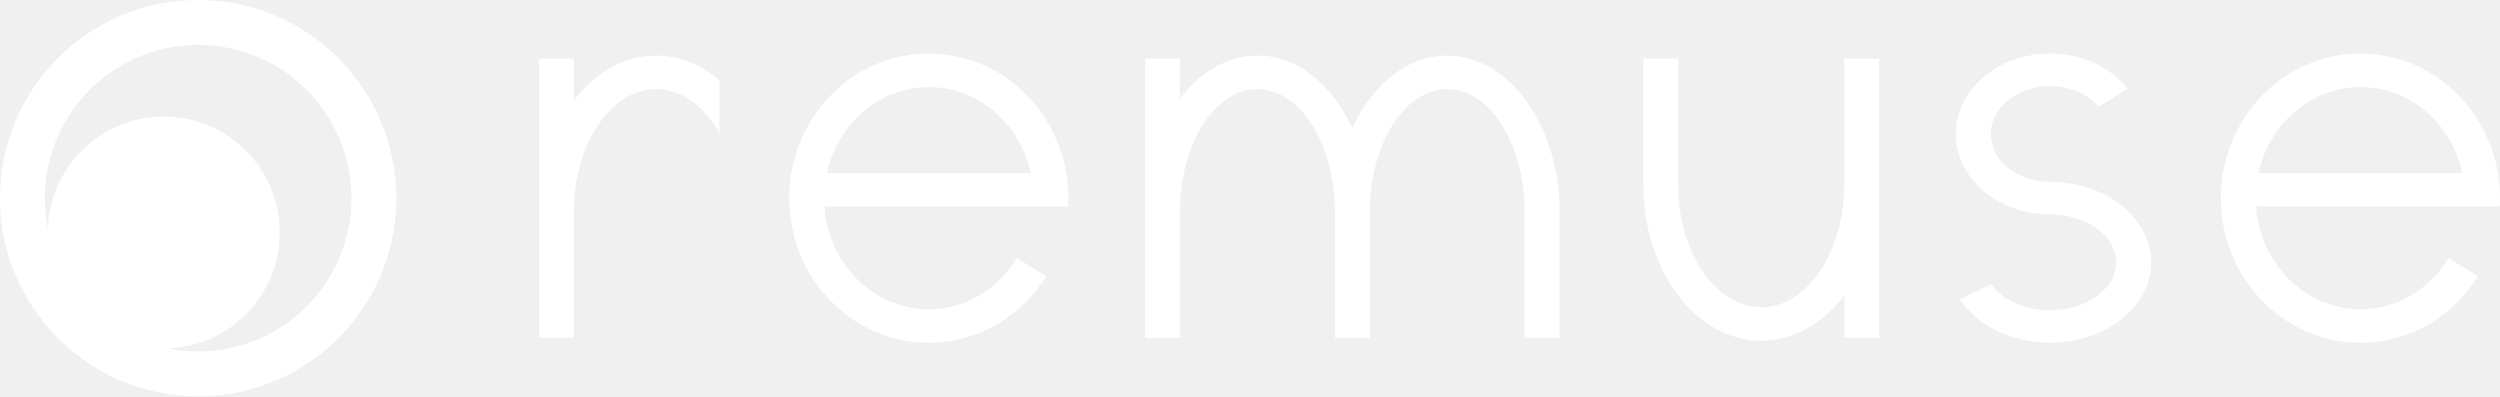
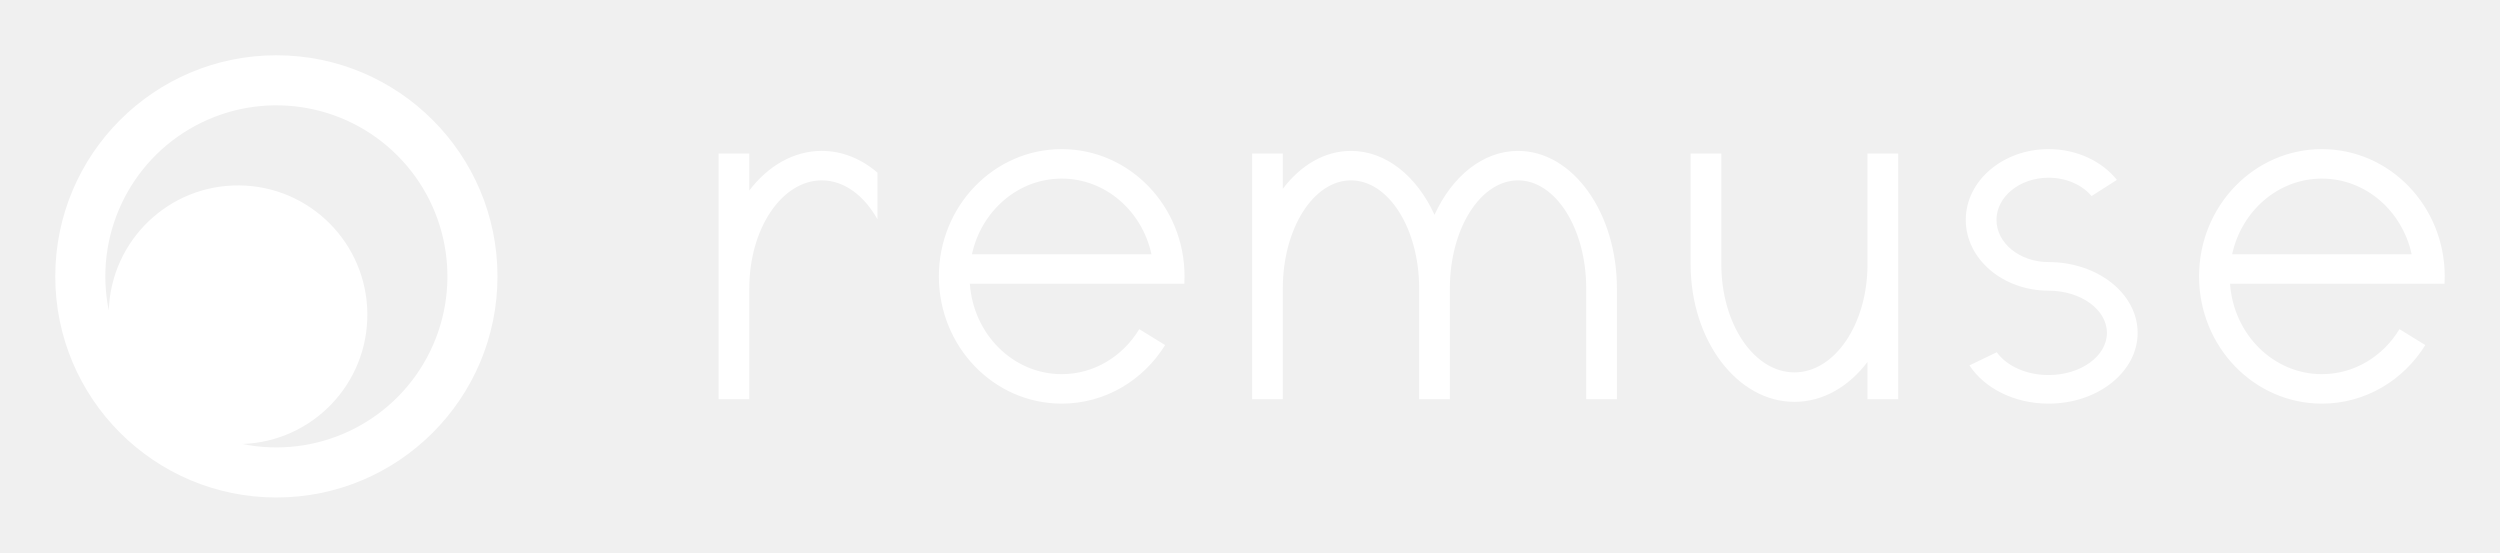
- <svg xmlns="http://www.w3.org/2000/svg" fill="#ffffff" viewBox="-193.12 -121 895.75 142" width="895.75" height="142" role="img" aria-labelledby="title">
-   <path fill="#ffffff" fill-rule="evenodd" d="M-193.12 -50 A71 71 0 1 1 -51.12 -50 A71 71 0 1 1 -193.12 -50 Z M-133.08 3.82 A54.92 54.92 0 1 0 -175.94 -39.04 A41.53 41.53 0 1 1 -133.08 3.82 Z" />
+ <svg xmlns="http://www.w3.org/2000/svg" viewBox="-292.5 -162.5 1017.63 225" width="1017.63" height="225" role="img" aria-labelledby="title">
+   <path fill="#ffffff" fill-rule="evenodd" transform="translate(-288.68 -156.98) scale(0.849057)" d="M22 126 A106 106 0 1 1 234 126 A106 106 0 1 1 22 126 Z M111.64 206.35 A82 82 0 1 0 47.65 142.36 A62 62 0 1 1 111.64 206.35 Z" />
  <path fill="#ffffff" fill-rule="evenodd" d="M0 0 L0 -100 L12.5 -100 L12.5 -84.94 C20.08 -94.92 30.5 -101.08 42 -101.08 C50.35 -101.08 58.13 -97.83 64.67 -92.23 L64.67 -73.23 C59.26 -82.92 51.11 -89.08 42 -89.08 C25.71 -89.08 12.5 -69.38 12.5 -45.08 L12.5 0 L0 0 Z M181.77 -22.04 C172.88 -7.7 157.35 1.8 139.67 1.8 C112.06 1.8 89.67 -21.39 89.67 -50 C89.67 -78.61 112.06 -101.8 139.67 -101.8 C167.29 -101.8 189.67 -78.61 189.67 -50 C189.67 -48.99 189.64 -47.99 189.59 -47 L102.28 -47 C103.72 -26.42 119.91 -10.2 139.67 -10.2 C152.93 -10.2 164.58 -17.5 171.24 -28.52 L181.77 -22.04 Z M103.13 -59 C106.98 -76.65 121.88 -89.8 139.67 -89.8 C157.47 -89.8 172.37 -76.65 176.21 -59 L103.13 -59 Z M217.17 0 L217.17 -100 L229.67 -100 L229.67 -85.64 C236.89 -95.21 246.66 -101.08 257.42 -101.08 C271.72 -101.08 284.28 -90.7 291.42 -75.07 C298.56 -90.7 311.12 -101.08 325.42 -101.08 C347.65 -101.08 365.67 -76.01 365.67 -45.08 L365.67 0 L353.17 0 L353.17 -45.08 C353.17 -69.38 340.75 -89.08 325.42 -89.08 C310.1 -89.08 297.67 -69.38 297.67 -45.08 L297.67 0 L285.17 0 L285.17 -45.08 C285.17 -69.38 272.75 -89.08 257.42 -89.08 C242.1 -89.08 229.67 -69.38 229.67 -45.08 L229.67 0 L217.17 0 Z M395.67 -100 L408.17 -100 L408.17 -54.92 C408.17 -30.62 421.49 -10.92 437.92 -10.92 C454.35 -10.92 467.67 -30.62 467.67 -54.92 L467.67 -100 L480.17 -100 L480.17 0 L467.67 0 L467.67 -15.16 C460.04 -5.12 449.53 1.08 437.92 1.08 C414.59 1.08 395.67 -23.99 395.67 -54.92 L395.67 -100 Z M569.19 -89.28 C563.12 -96.84 552.93 -101.8 541.38 -101.8 C522.77 -101.8 507.67 -88.9 507.67 -72.99 C507.67 -57.08 522.77 -44.18 541.38 -44.18 C554.5 -44.18 565.13 -36.49 565.13 -27.01 C565.13 -17.53 554.5 -9.84 541.38 -9.84 C532.2 -9.84 524.24 -13.61 520.29 -19.12 L509.18 -13.77 C515.21 -4.52 527.37 1.8 541.38 1.8 C561.41 1.8 577.63 -11.1 577.63 -27.01 C577.63 -42.92 561.41 -55.82 541.38 -55.82 C529.67 -55.82 520.17 -63.51 520.17 -72.99 C520.17 -82.47 529.67 -90.16 541.38 -90.16 C548.65 -90.16 555.06 -87.21 558.88 -82.7 L569.19 -89.28 Z M694.73 -22.04 C685.84 -7.7 670.31 1.8 652.63 1.8 C625.02 1.8 602.63 -21.39 602.63 -50 C602.63 -78.61 625.02 -101.8 652.63 -101.8 C680.25 -101.8 702.63 -78.61 702.63 -50 C702.63 -48.99 702.61 -47.99 702.55 -47 L615.24 -47 C616.68 -26.42 632.87 -10.2 652.63 -10.2 C665.89 -10.2 677.54 -17.5 684.21 -28.52 L694.73 -22.04 Z M616.1 -59 C619.94 -76.65 634.84 -89.8 652.63 -89.8 C670.43 -89.8 685.33 -76.65 689.17 -59 L616.1 -59 Z" />
</svg>
